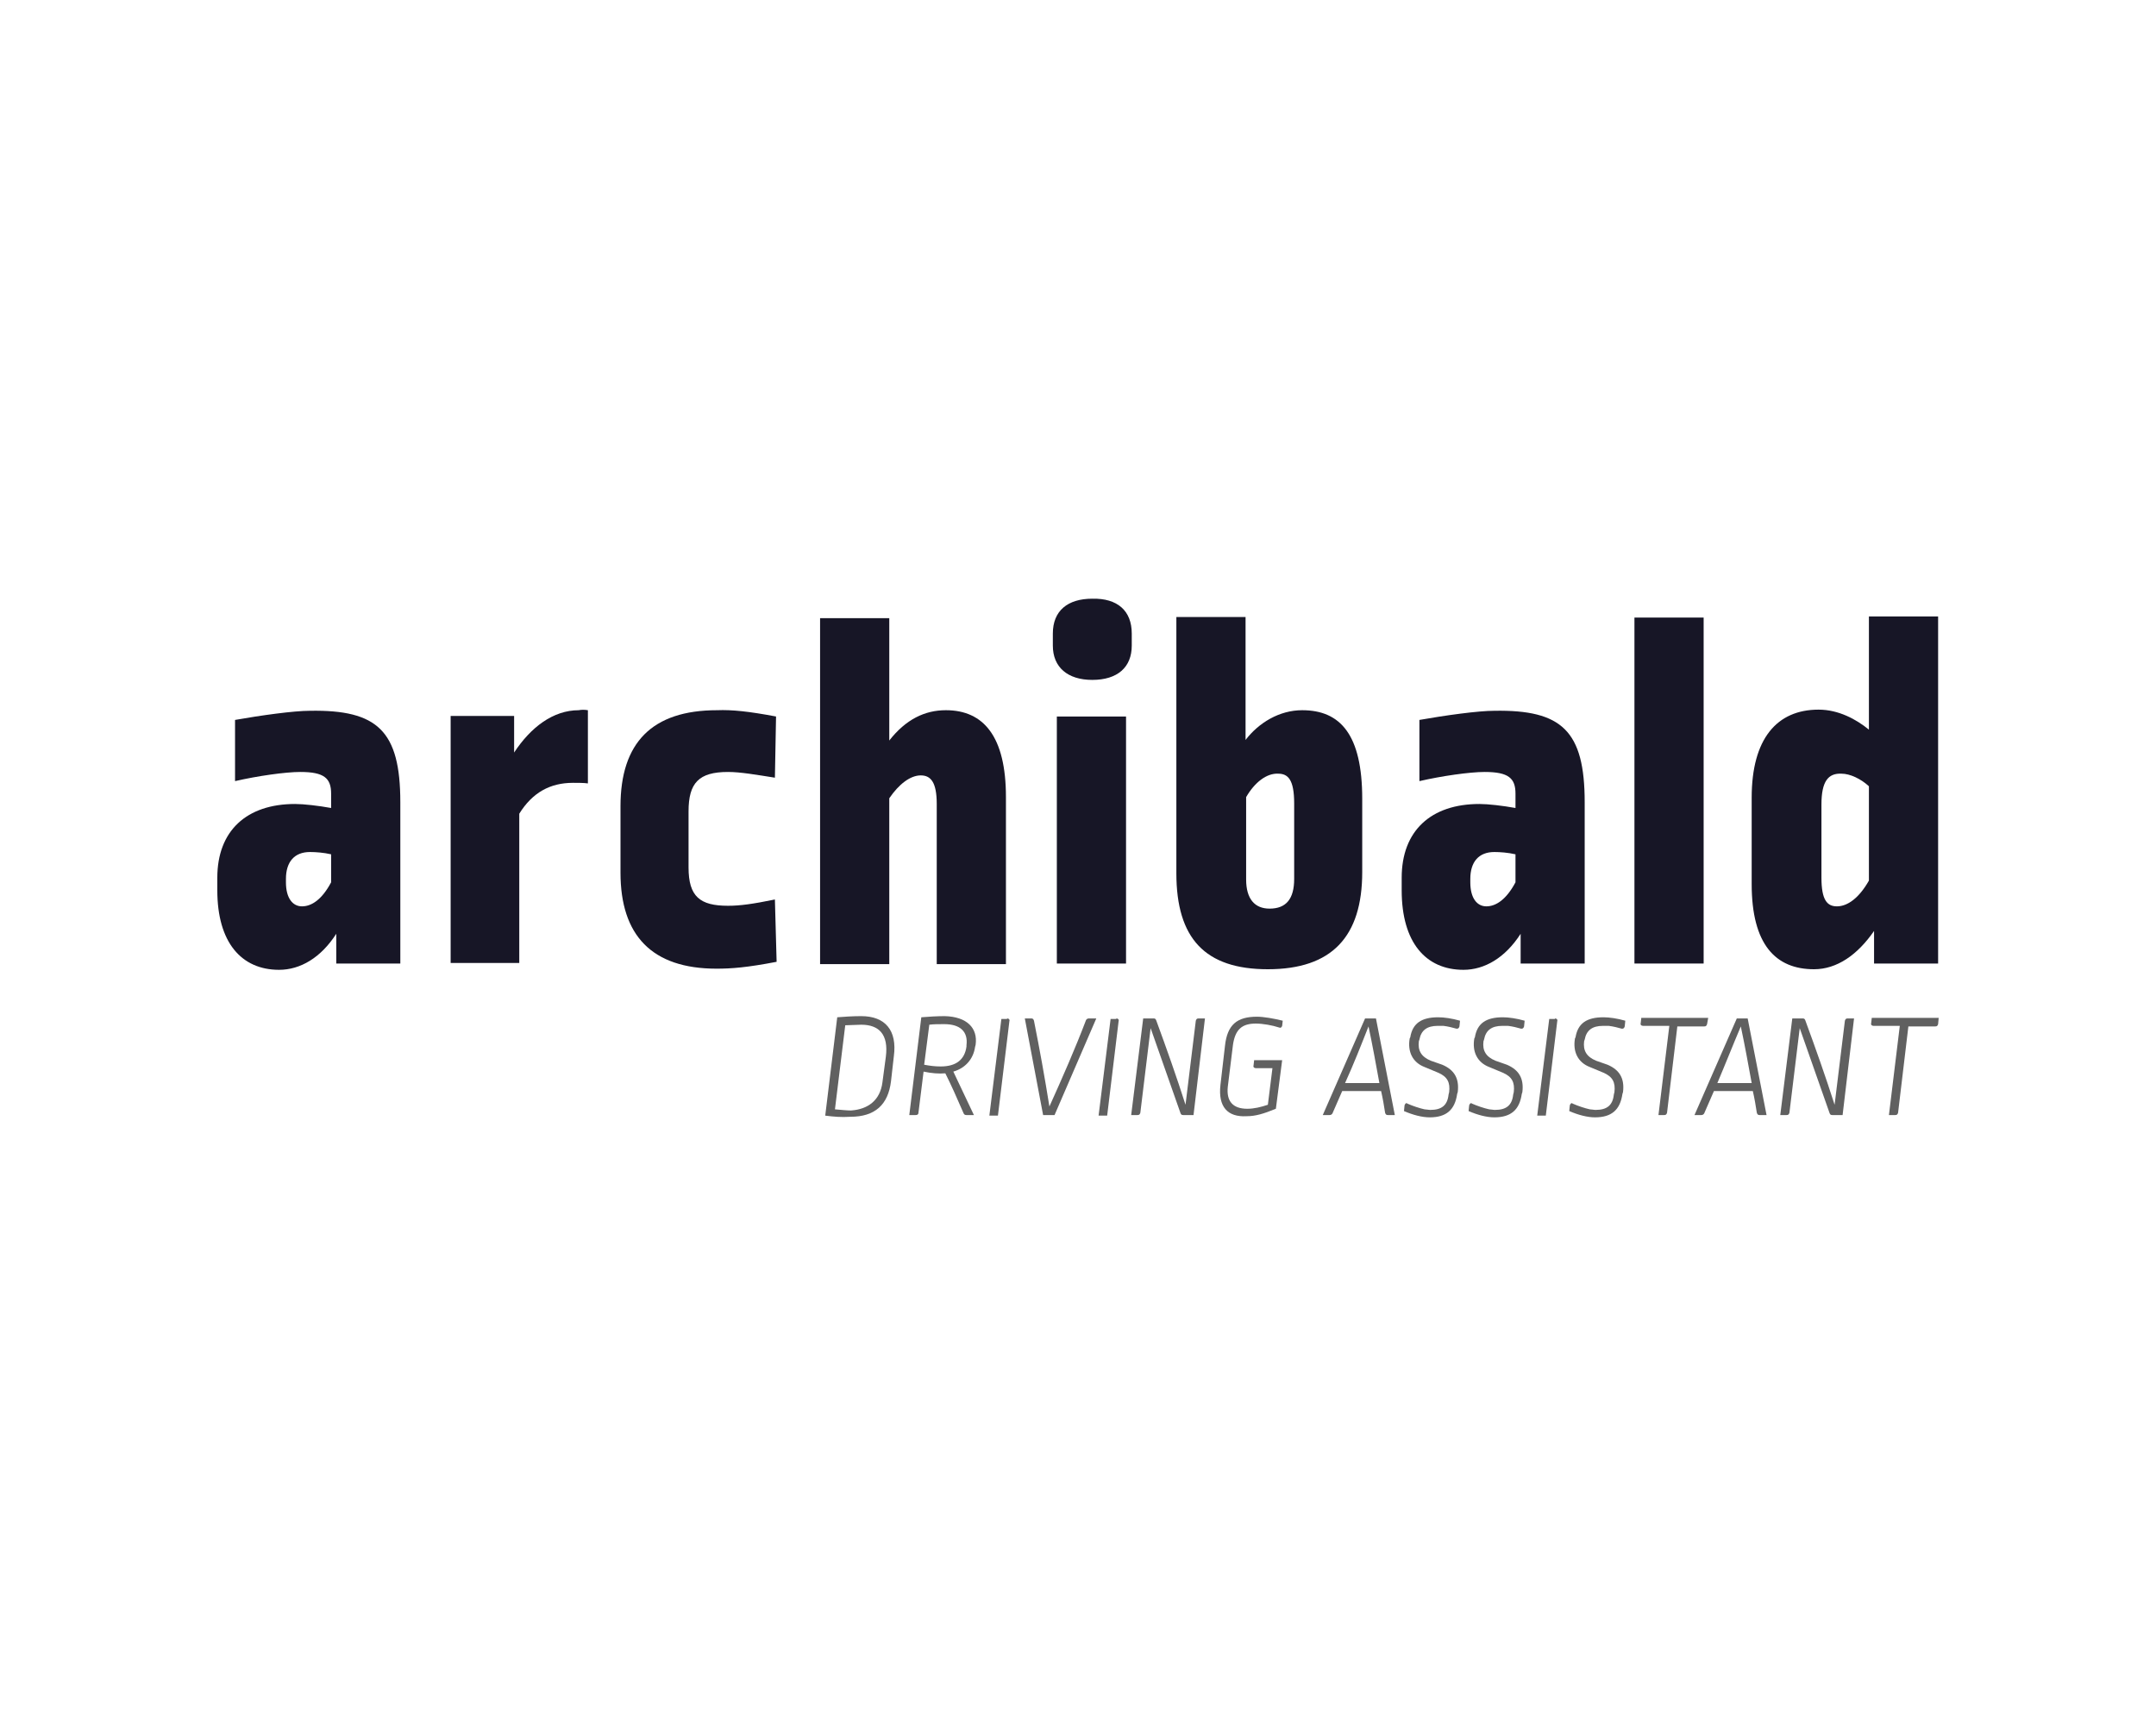
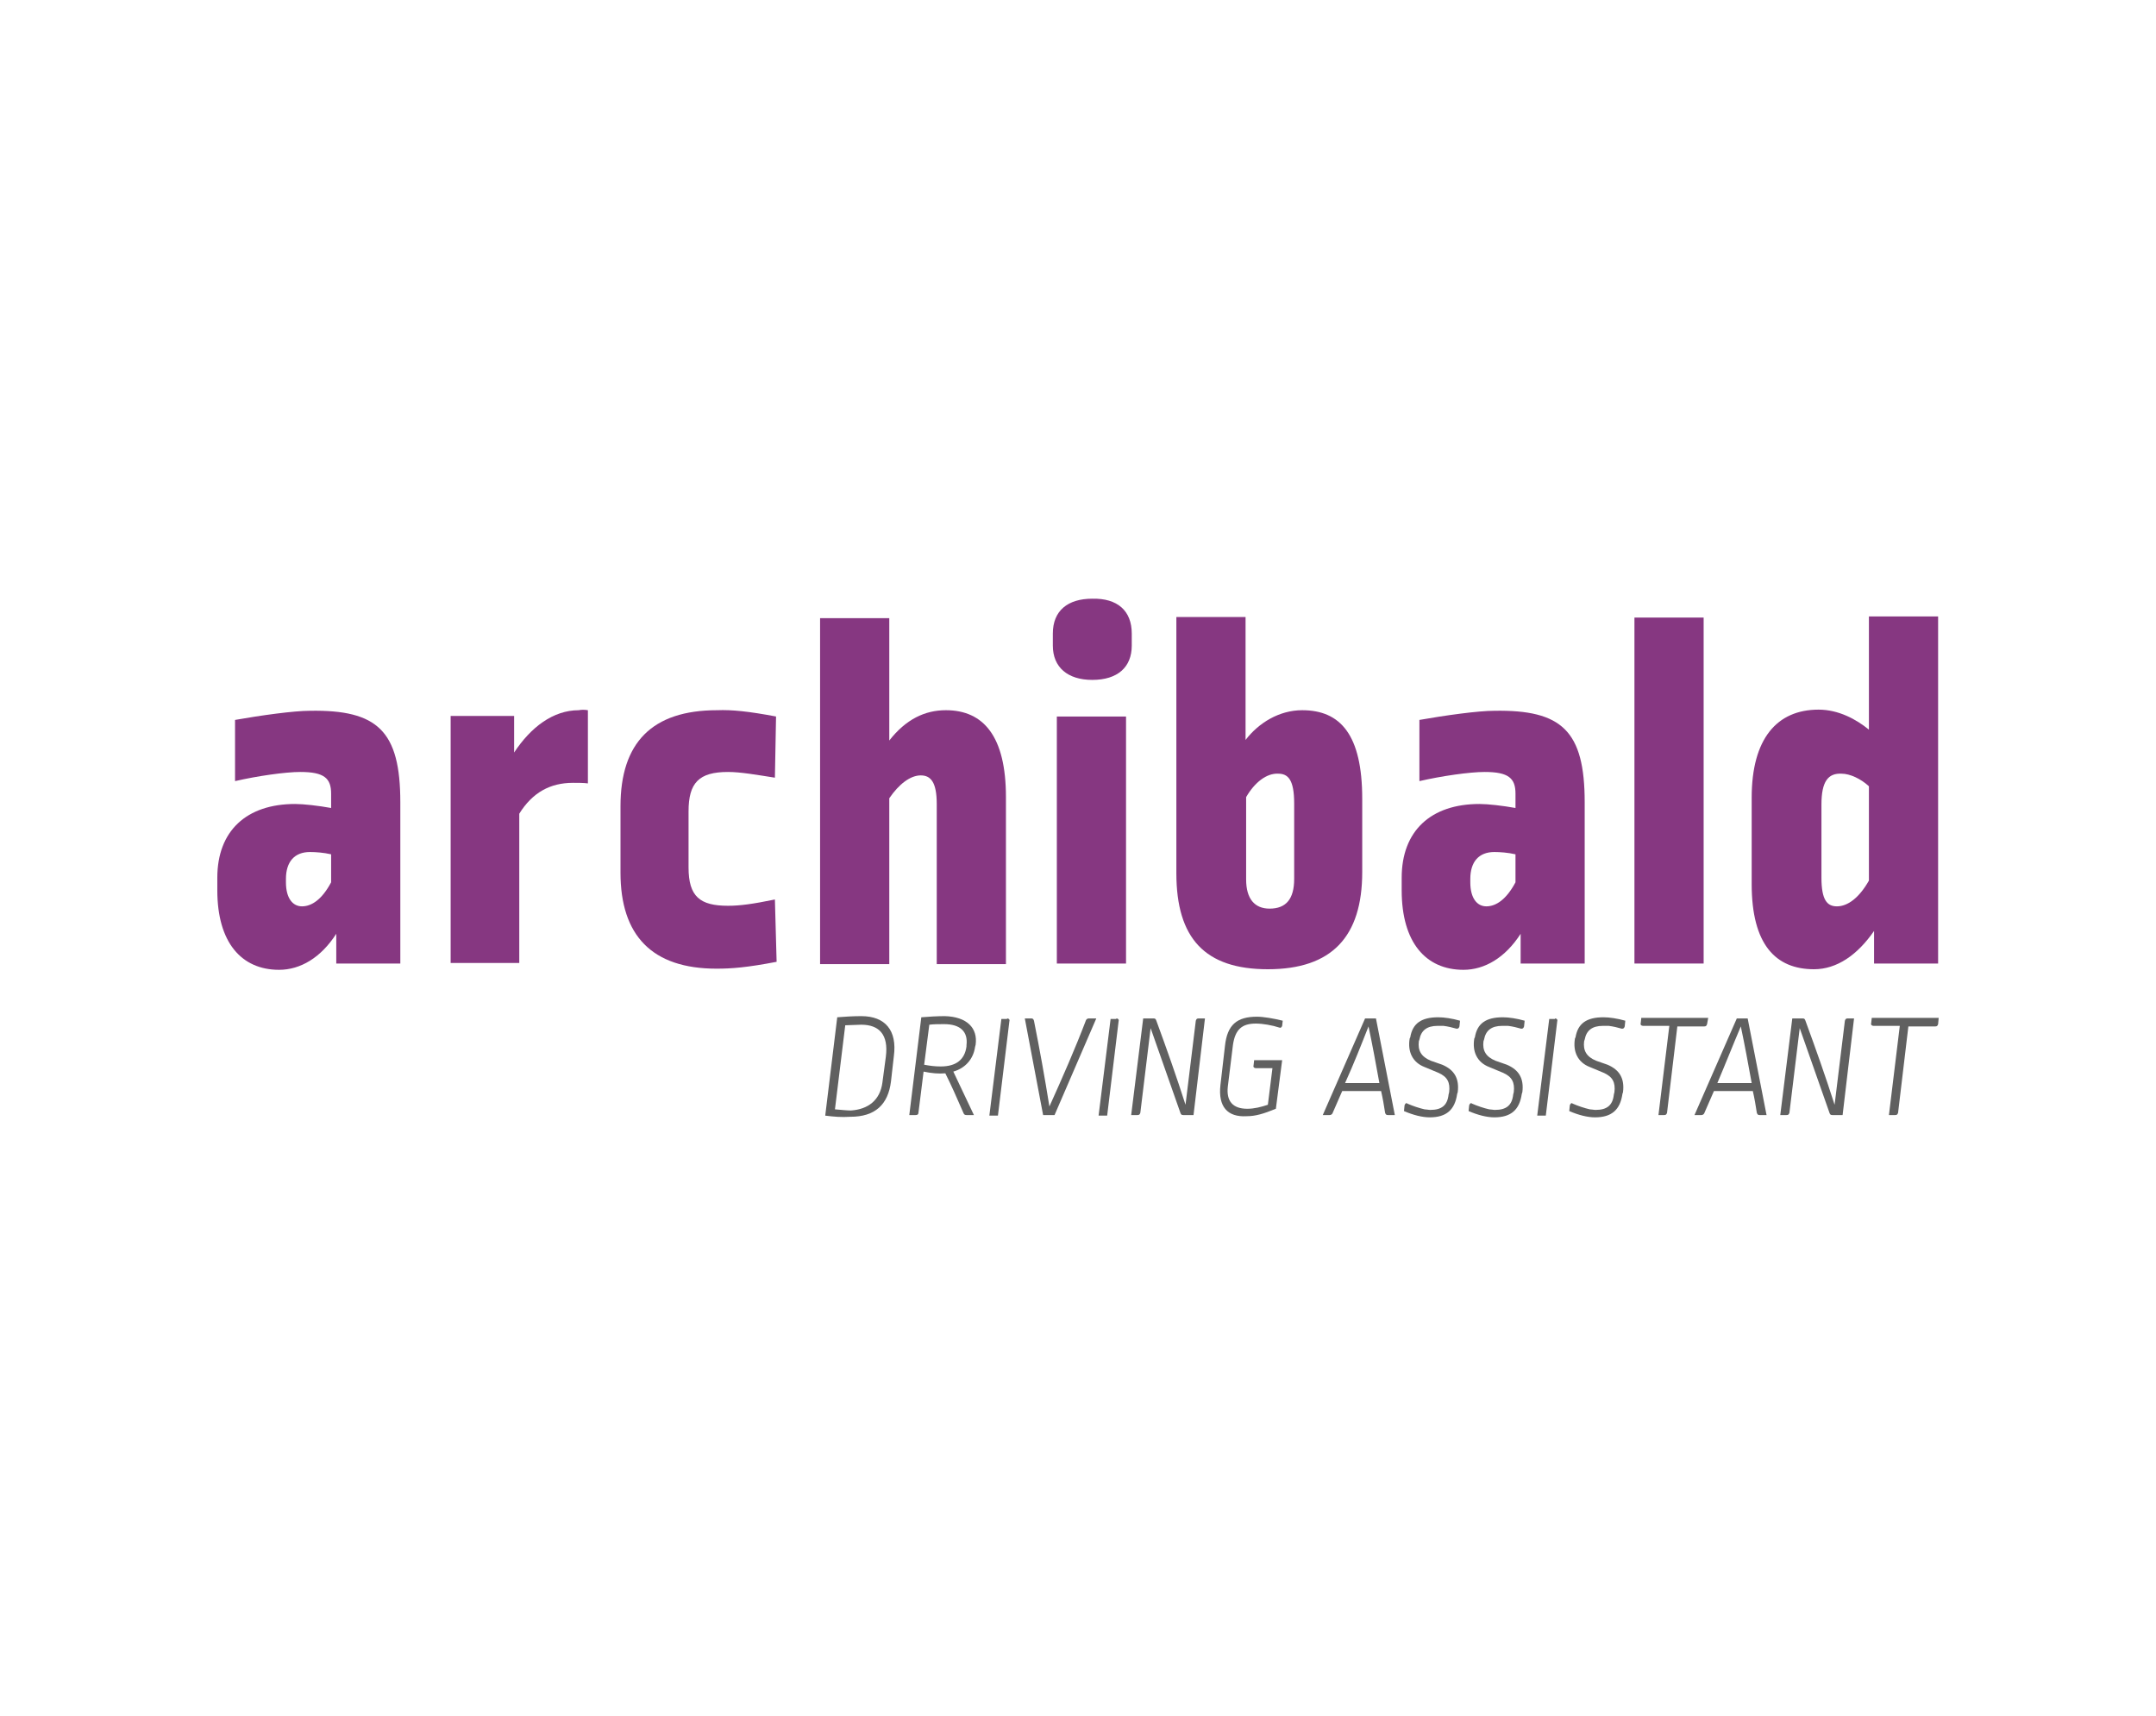
<svg xmlns="http://www.w3.org/2000/svg" version="1.1" id="Layer_1" x="0px" y="0px" viewBox="0 0 377 300" style="enable-background:new 0 0 377 300;" xml:space="preserve">
  <style type="text/css">
- 	.st0{fill:#171626;}
+ 	.st0{fill:#863781;}
	.st1{fill:#606060;}
</style>
  <g>
    <g>
      <path class="st0" d="M70,140.3v28.2H58.8v-5.2c-2.7,4.2-6.3,6.3-10,6.3c-6.6,0-10.8-4.8-10.8-13.9v-2.2c0-8.2,5.1-12.9,13.6-12.9    c1.5,0,4.1,0.3,6.3,0.7v-2.5c0-2.7-1.2-3.8-5.4-3.8c-2.6,0-7.5,0.7-11.4,1.6v-10.7c4.5-0.8,10.3-1.6,13.1-1.6    C66,124.1,70,127.8,70,140.3z M50,153.7v0.6c0,2.8,1.2,4.2,2.8,4.2c1.7,0,3.5-1.2,5.1-4.2v-4.9c-1.3-0.3-2.7-0.4-3.7-0.4    C51.5,149,50,150.7,50,153.7z" />
-       <path class="st0" d="M102.8,124.2V137c-0.7-0.1-1.7-0.1-2.6-0.1c-4,0-7.1,1.7-9.4,5.4v26.1H78.8v-43.2h11.1v6.4    c2.9-4.4,6.8-7.4,11.3-7.4C101.7,124.1,102.2,124.1,102.8,124.2z" />
+       <path class="st0" d="M102.8,124.2V137c-0.7-0.1-1.7-0.1-2.6-0.1c-4,0-7.1,1.7-9.4,5.4v26.1h-12v-43.2h11.1v6.4    c2.9-4.4,6.8-7.4,11.3-7.4C101.7,124.1,102.2,124.1,102.8,124.2z" />
      <path class="st0" d="M135.7,125.3l-0.2,10.7c-3.2-0.5-6-1-8.2-1c-5.1,0-6.9,1.9-6.9,6.9v9.8c0,5.1,2,6.7,6.9,6.7    c2.1,0,4.3-0.3,8.2-1.1l0.3,10.9c-5.2,1-7.9,1.2-10.5,1.2c-11.3,0-16.8-5.8-16.8-16.8V141c0-11.1,5.5-16.8,16.9-16.8    C128,124.1,130.9,124.4,135.7,125.3z" />
-       <path class="st0" d="M155.5,129.5c2.9-3.7,6.2-5.3,9.9-5.3c6.6,0,10.5,4.6,10.5,15.2v29.2h-12.1v-28c0-3.9-1.1-5-2.8-5    c-1.8,0-3.8,1.5-5.5,4v29h-12.1v-60.5h12.1V129.5z" />
+       <path class="st0" d="M155.5,129.5c2.9-3.7,6.2-5.3,9.9-5.3c6.6,0,10.5,4.6,10.5,15.2v29.2h-12.1v-28c0-3.9-1.1-5-2.8-5    c-1.8,0-3.8,1.5-5.5,4v29h-12.1v-60.5h12.1L155.5,129.5L155.5,129.5z" />
      <path class="st0" d="M197.9,110.8v2.1c0,3.8-2.5,6-6.9,6c-4.3,0-6.9-2.2-6.9-6v-2.1c0-4,2.6-6.1,6.9-6.1    C195.4,104.6,197.9,106.8,197.9,110.8z M196.9,168.5h-12.1v-43.2h12.1V168.5z" />
      <path class="st0" d="M217.8,129.4c2.3-3,5.9-5.2,9.9-5.2c6.7,0,10.5,4.3,10.5,15.5v12.8c0,11.3-5.3,17-16.5,17    c-11,0-16-5.4-16-16.8v-44.8h12.1V129.4z M217.9,139.4v14.4c0,3.4,1.5,5.1,4.1,5.1c2.9,0,4.3-1.7,4.3-5.2v-13.2    c0-4.2-1.1-5.2-2.8-5.2C221.5,135.2,219.4,136.8,217.9,139.4z" />
      <path class="st0" d="M277.1,140.3v28.2h-11.2v-5.2c-2.7,4.2-6.3,6.3-10,6.3c-6.6,0-10.8-4.8-10.8-13.9v-2.2    c0-8.2,5.1-12.9,13.6-12.9c1.5,0,4.1,0.3,6.3,0.7v-2.5c0-2.7-1.2-3.8-5.4-3.8c-2.6,0-7.5,0.7-11.4,1.6v-10.7    c4.5-0.8,10.3-1.6,13.1-1.6C273.1,124.1,277.1,127.8,277.1,140.3z M257.1,153.7v0.6c0,2.8,1.2,4.2,2.8,4.2c1.7,0,3.5-1.2,5.1-4.2    v-4.9c-1.3-0.3-2.7-0.4-3.7-0.4C258.6,149,257.1,150.7,257.1,153.7z" />
-       <path class="st0" d="M297.9,168.5h-12.1v-60.5h12.1V168.5z" />
+       <path class="st0" d="M297.9,168.5h-12.1V108h12.1V168.5z" />
      <path class="st0" d="M338.9,168.5h-11.2v-5.7c-2.9,4.2-6.5,6.7-10.5,6.7c-6.7,0-10.9-4.3-10.9-14.9v-15.1    c0-10.3,4.4-15.4,11.7-15.4c3.5,0,6.6,1.7,8.8,3.5v-19.8h12.1V168.5z M318.5,140.7v12.8c0,3.9,1,5,2.7,5c1.9,0,3.9-1.5,5.6-4.5    v-16.5c-1.4-1.3-3.3-2.2-4.8-2.2C319.7,135.2,318.5,136.6,318.5,140.7z" />
    </g>
    <g>
-       <path class="st1" d="M144.3,195.1l2.1-17.2c1.3-0.1,2.7-0.2,4.2-0.2c4.2,0,6.3,2.5,5.7,7l-0.5,4.4c-0.5,4.1-2.8,6.2-7.1,6.2    C147.1,195.4,145.9,195.3,144.3,195.1z M154.3,189.3l0.6-4.5c0.5-3.9-1.2-5.6-4.3-5.6c-0.8,0-2,0.1-2.8,0.1l-1.8,14.7    c1.2,0.1,2.1,0.2,2.8,0.2C151.8,194,153.9,192.4,154.3,189.3z" />
-       <path class="st1" d="M170.6,182.7l-0.1,0.4c-0.3,2.1-1.7,3.7-3.8,4.3l3.6,7.6H169c-0.3,0-0.4-0.1-0.5-0.3c-1.3-3-2.2-5-3.2-7    c-1.1,0.1-2.4,0-3.8-0.3l-0.9,7.2c0,0.3-0.2,0.4-0.5,0.4h-1.1l2.1-17.1c1.1-0.1,2.8-0.2,4.1-0.2    C169.1,177.8,171,179.8,170.6,182.7z M162.5,179.2l-0.9,7c1.1,0.2,1.9,0.3,2.9,0.3c2.7,0,4.2-1.2,4.5-3.5l0-0.2    c0.3-2.4-1.1-3.7-3.9-3.7C164.3,179.1,163.2,179.1,162.5,179.2z" />
-       <path class="st1" d="M176.1,178.1c0.3,0,0.5,0.2,0.4,0.5l-2,16.5H173l2.1-16.9H176.1z" />
+       <path class="st1" d="M144.3,195.1l2.1-17.2c1.3-0.1,2.7-0.2,4.2-0.2c4.2,0,6.3,2.5,5.7,7l-0.5,4.4c-0.5,4.1-2.8,6.2-7.1,6.2    C147.1,195.4,145.9,195.3,144.3,195.1z M154.3,189.3l0.6-4.5c0.5-3.9-1.2-5.6-4.3-5.6c-0.8,0-2,0.1-2.8,0.1L146,194    c1.2,0.1,2.1,0.2,2.8,0.2C151.8,194,153.9,192.4,154.3,189.3z" />
+       <path class="st1" d="M170.6,182.7l-0.1,0.4c-0.3,2.1-1.7,3.7-3.8,4.3l3.6,7.6H169c-0.3,0-0.4-0.1-0.5-0.3c-1.3-3-2.2-5-3.2-7    c-1.1,0.1-2.4,0-3.8-0.3l-0.9,7.2c0,0.3-0.2,0.4-0.5,0.4H159l2.1-17.1c1.1-0.1,2.8-0.2,4.1-0.2C169.1,177.8,171,179.8,170.6,182.7    z M162.5,179.2l-0.9,7c1.1,0.2,1.9,0.3,2.9,0.3c2.7,0,4.2-1.2,4.5-3.5v-0.2c0.3-2.4-1.1-3.7-3.9-3.7    C164.3,179.1,163.2,179.1,162.5,179.2z" />
+       <path class="st1" d="M176.1,178.1c0.3,0,0.5,0.2,0.4,0.5l-2,16.5H173l2.1-16.9h1V178.1z" />
      <path class="st1" d="M184.4,195h-2l-3.2-16.9h1.1c0.3,0,0.4,0.1,0.5,0.4c1,5,1.9,10,2.7,15c2.3-5.1,4.5-10.1,6.4-15.1    c0.1-0.2,0.3-0.3,0.5-0.3h1.3L184.4,195z" />
-       <path class="st1" d="M195.2,178.1c0.3,0,0.5,0.2,0.4,0.5l-2,16.5h-1.5l2.1-16.9H195.2z" />
+       <path class="st1" d="M195.2,178.1c0.3,0,0.5,0.2,0.4,0.5l-2,16.5h-1.5l2.1-16.9h1V178.1z" />
      <path class="st1" d="M208.7,195h-1.8c-0.3,0-0.4-0.1-0.5-0.4l-5.2-14.8l-1.8,14.8c-0.1,0.3-0.2,0.4-0.5,0.4h-1.1l2.1-16.9h1.8    c0.3,0,0.4,0.1,0.5,0.4c1.8,4.9,3.5,9.7,5.1,14.7l1.8-14.7c0.1-0.3,0.2-0.4,0.5-0.4h1.1L208.7,195z" />
      <path class="st1" d="M213.4,189.8l0.8-6.9c0.4-3.7,2.1-5.1,5.6-5.1c1.1,0,2.9,0.3,4.5,0.7l-0.1,0.9c-0.1,0.3-0.3,0.4-0.5,0.3    c-1.2-0.4-2.9-0.7-4.1-0.7c-2.4,0-3.6,1-4,3.7l-0.9,7.3c-0.3,2.6,0.9,3.9,3.4,3.9c1.2,0,2.4-0.3,3.6-0.7l0.8-6.4h-2.9    c-0.3,0-0.5-0.2-0.4-0.5l0.1-0.9h4.9l-1.1,8.5c-2.2,0.9-3.6,1.3-5.1,1.3C214.6,195.4,213,193.5,213.4,189.8z" />
      <path class="st1" d="M243.9,195h-1.2c-0.3,0-0.4-0.1-0.5-0.4c-0.2-1.3-0.4-2.5-0.7-3.8h-6.8l-1.7,3.9c-0.1,0.2-0.3,0.3-0.5,0.3    h-1.2l7.4-16.9h1.9L243.9,195z M235.2,189.4h6c-0.6-3.3-1.2-6.6-1.9-9.9C238,182.8,236.7,186.1,235.2,189.4z" />
      <path class="st1" d="M252.2,186.2c2.1,0.9,3,2.4,2.7,4.8l-0.1,0.3c-0.4,2.8-1.9,4.1-4.8,4.1c-1.3,0-2.9-0.4-4.5-1.1l0.1-1    c0.1-0.3,0.3-0.5,0.5-0.3c0.9,0.4,2.1,0.8,3,1c0.3,0,0.7,0.1,1,0.1c2,0,3-0.8,3.2-2.7l0.1-0.4c0.2-1.7-0.3-2.7-1.9-3.4l-2.4-1    c-2.1-0.8-3-2.7-2.6-5l0.1-0.2c0.4-2.4,1.9-3.5,4.9-3.5c1,0,2.4,0.2,3.8,0.6l-0.1,1c-0.1,0.3-0.2,0.4-0.5,0.4    c-0.7-0.2-1.5-0.4-2.3-0.5c-0.3,0-0.7,0-1,0c-1.9,0-2.9,0.8-3.2,2.4l-0.1,0.3c-0.2,1.6,0.4,2.7,2.1,3.4L252.2,186.2z" />
      <path class="st1" d="M263.5,186.2c2.1,0.9,3,2.4,2.7,4.8l-0.1,0.3c-0.4,2.8-1.9,4.1-4.8,4.1c-1.3,0-2.9-0.4-4.5-1.1l0.1-1    c0.1-0.3,0.3-0.5,0.5-0.3c0.9,0.4,2.1,0.8,3,1c0.3,0,0.7,0.1,1,0.1c2,0,3-0.8,3.2-2.7l0.1-0.4c0.2-1.7-0.3-2.7-1.9-3.4l-2.4-1    c-2.1-0.8-3-2.7-2.6-5l0.1-0.2c0.4-2.4,1.9-3.5,4.9-3.5c1,0,2.4,0.2,3.8,0.6l-0.1,1c-0.1,0.3-0.2,0.4-0.5,0.4    c-0.7-0.2-1.5-0.4-2.3-0.5c-0.3,0-0.7,0-1,0c-1.9,0-2.9,0.8-3.2,2.4l-0.1,0.3c-0.2,1.6,0.4,2.7,2.1,3.4L263.5,186.2z" />
-       <path class="st1" d="M271.9,178.1c0.3,0,0.5,0.2,0.4,0.5l-2,16.5h-1.5l2.1-16.9H271.9z" />
+       <path class="st1" d="M271.9,178.1c0.3,0,0.5,0.2,0.4,0.5l-2,16.5h-1.5l2.1-16.9h1V178.1z" />
      <path class="st1" d="M281.1,186.2c2.1,0.9,3,2.4,2.7,4.8l-0.1,0.3c-0.4,2.8-1.9,4.1-4.8,4.1c-1.3,0-2.9-0.4-4.5-1.1l0.1-1    c0.1-0.3,0.3-0.5,0.5-0.3c0.9,0.4,2.1,0.8,3,1c0.3,0,0.7,0.1,1,0.1c2,0,3-0.8,3.2-2.7l0.1-0.4c0.2-1.7-0.3-2.7-1.9-3.4l-2.4-1    c-2.1-0.8-3-2.7-2.6-5l0.1-0.2c0.4-2.4,1.9-3.5,4.9-3.5c1,0,2.4,0.2,3.8,0.6l-0.1,1c-0.1,0.3-0.2,0.4-0.5,0.4    c-0.7-0.2-1.5-0.4-2.3-0.5c-0.3,0-0.7,0-1,0c-1.9,0-2.9,0.8-3.2,2.4l-0.1,0.3c-0.2,1.6,0.4,2.7,2.1,3.4L281.1,186.2z" />
-       <path class="st1" d="M298.5,179.1c-0.1,0.3-0.2,0.4-0.5,0.4h-4.7l-1.8,15.1c-0.1,0.3-0.2,0.4-0.5,0.4H290l1.9-15.6h-4.6    c-0.3,0-0.5-0.2-0.4-0.5l0.1-0.9h11.7L298.5,179.1z" />
+       <path class="st1" d="M298.5,179.1c-0.1,0.3-0.2,0.4-0.5,0.4h-4.7l-1.8,15.1c-0.1,0.3-0.2,0.4-0.5,0.4h-1l1.9-15.6h-4.6    c-0.3,0-0.5-0.2-0.4-0.5l0.1-0.9h11.7L298.5,179.1z" />
      <path class="st1" d="M308.9,195h-1.2c-0.3,0-0.4-0.1-0.5-0.4c-0.2-1.3-0.4-2.5-0.7-3.8h-6.8l-1.7,3.9c-0.1,0.2-0.3,0.3-0.5,0.3    h-1.2l7.4-16.9h1.9L308.9,195z M300.3,189.4h6c-0.6-3.3-1.2-6.6-1.9-9.9C303,182.8,301.7,186.1,300.3,189.4z" />
      <path class="st1" d="M322.2,195h-1.8c-0.3,0-0.4-0.1-0.5-0.4l-5.2-14.8l-1.8,14.8c-0.1,0.3-0.2,0.4-0.5,0.4h-1.1l2.1-16.9h1.8    c0.3,0,0.4,0.1,0.5,0.4c1.8,4.9,3.5,9.7,5.1,14.7l1.8-14.7c0.1-0.3,0.2-0.4,0.5-0.4h1.1L322.2,195z" />
      <path class="st1" d="M338.9,179.1c-0.1,0.3-0.2,0.4-0.5,0.4h-4.7l-1.8,15.1c-0.1,0.3-0.2,0.4-0.5,0.4h-1.1l1.9-15.6h-4.6    c-0.3,0-0.5-0.2-0.4-0.5l0.1-0.9H339L338.9,179.1z" />
    </g>
  </g>
</svg>
